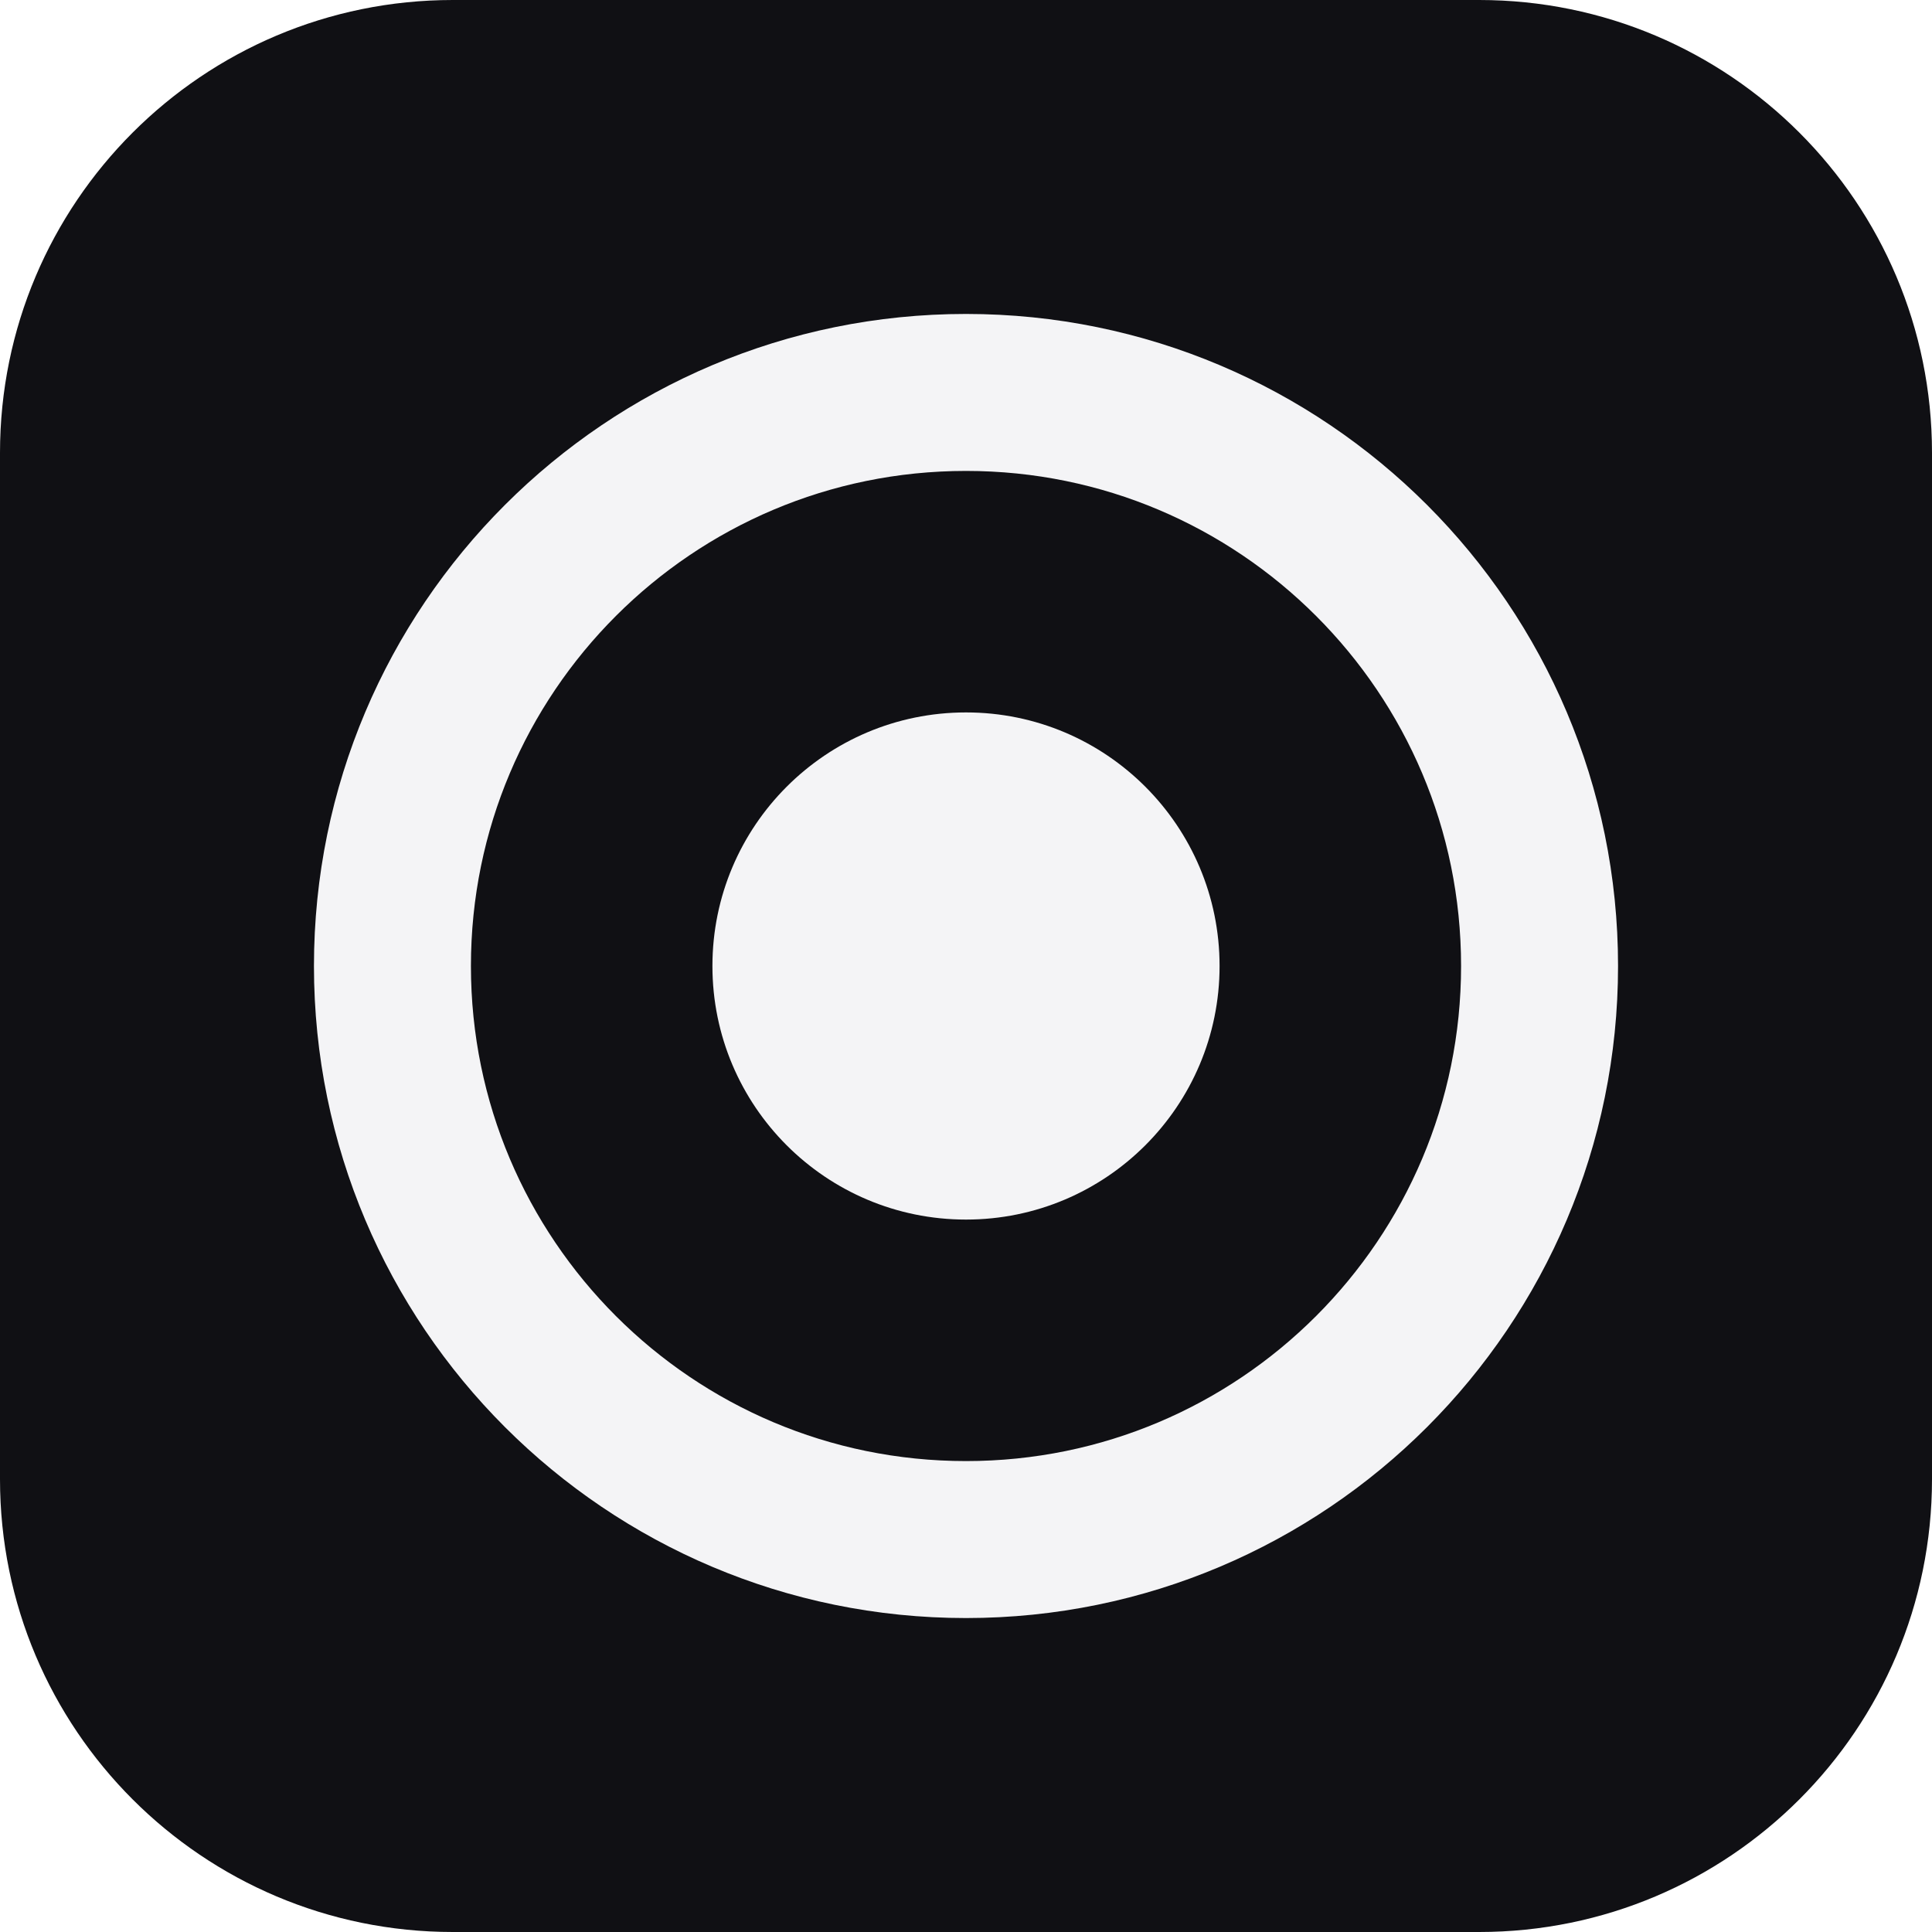
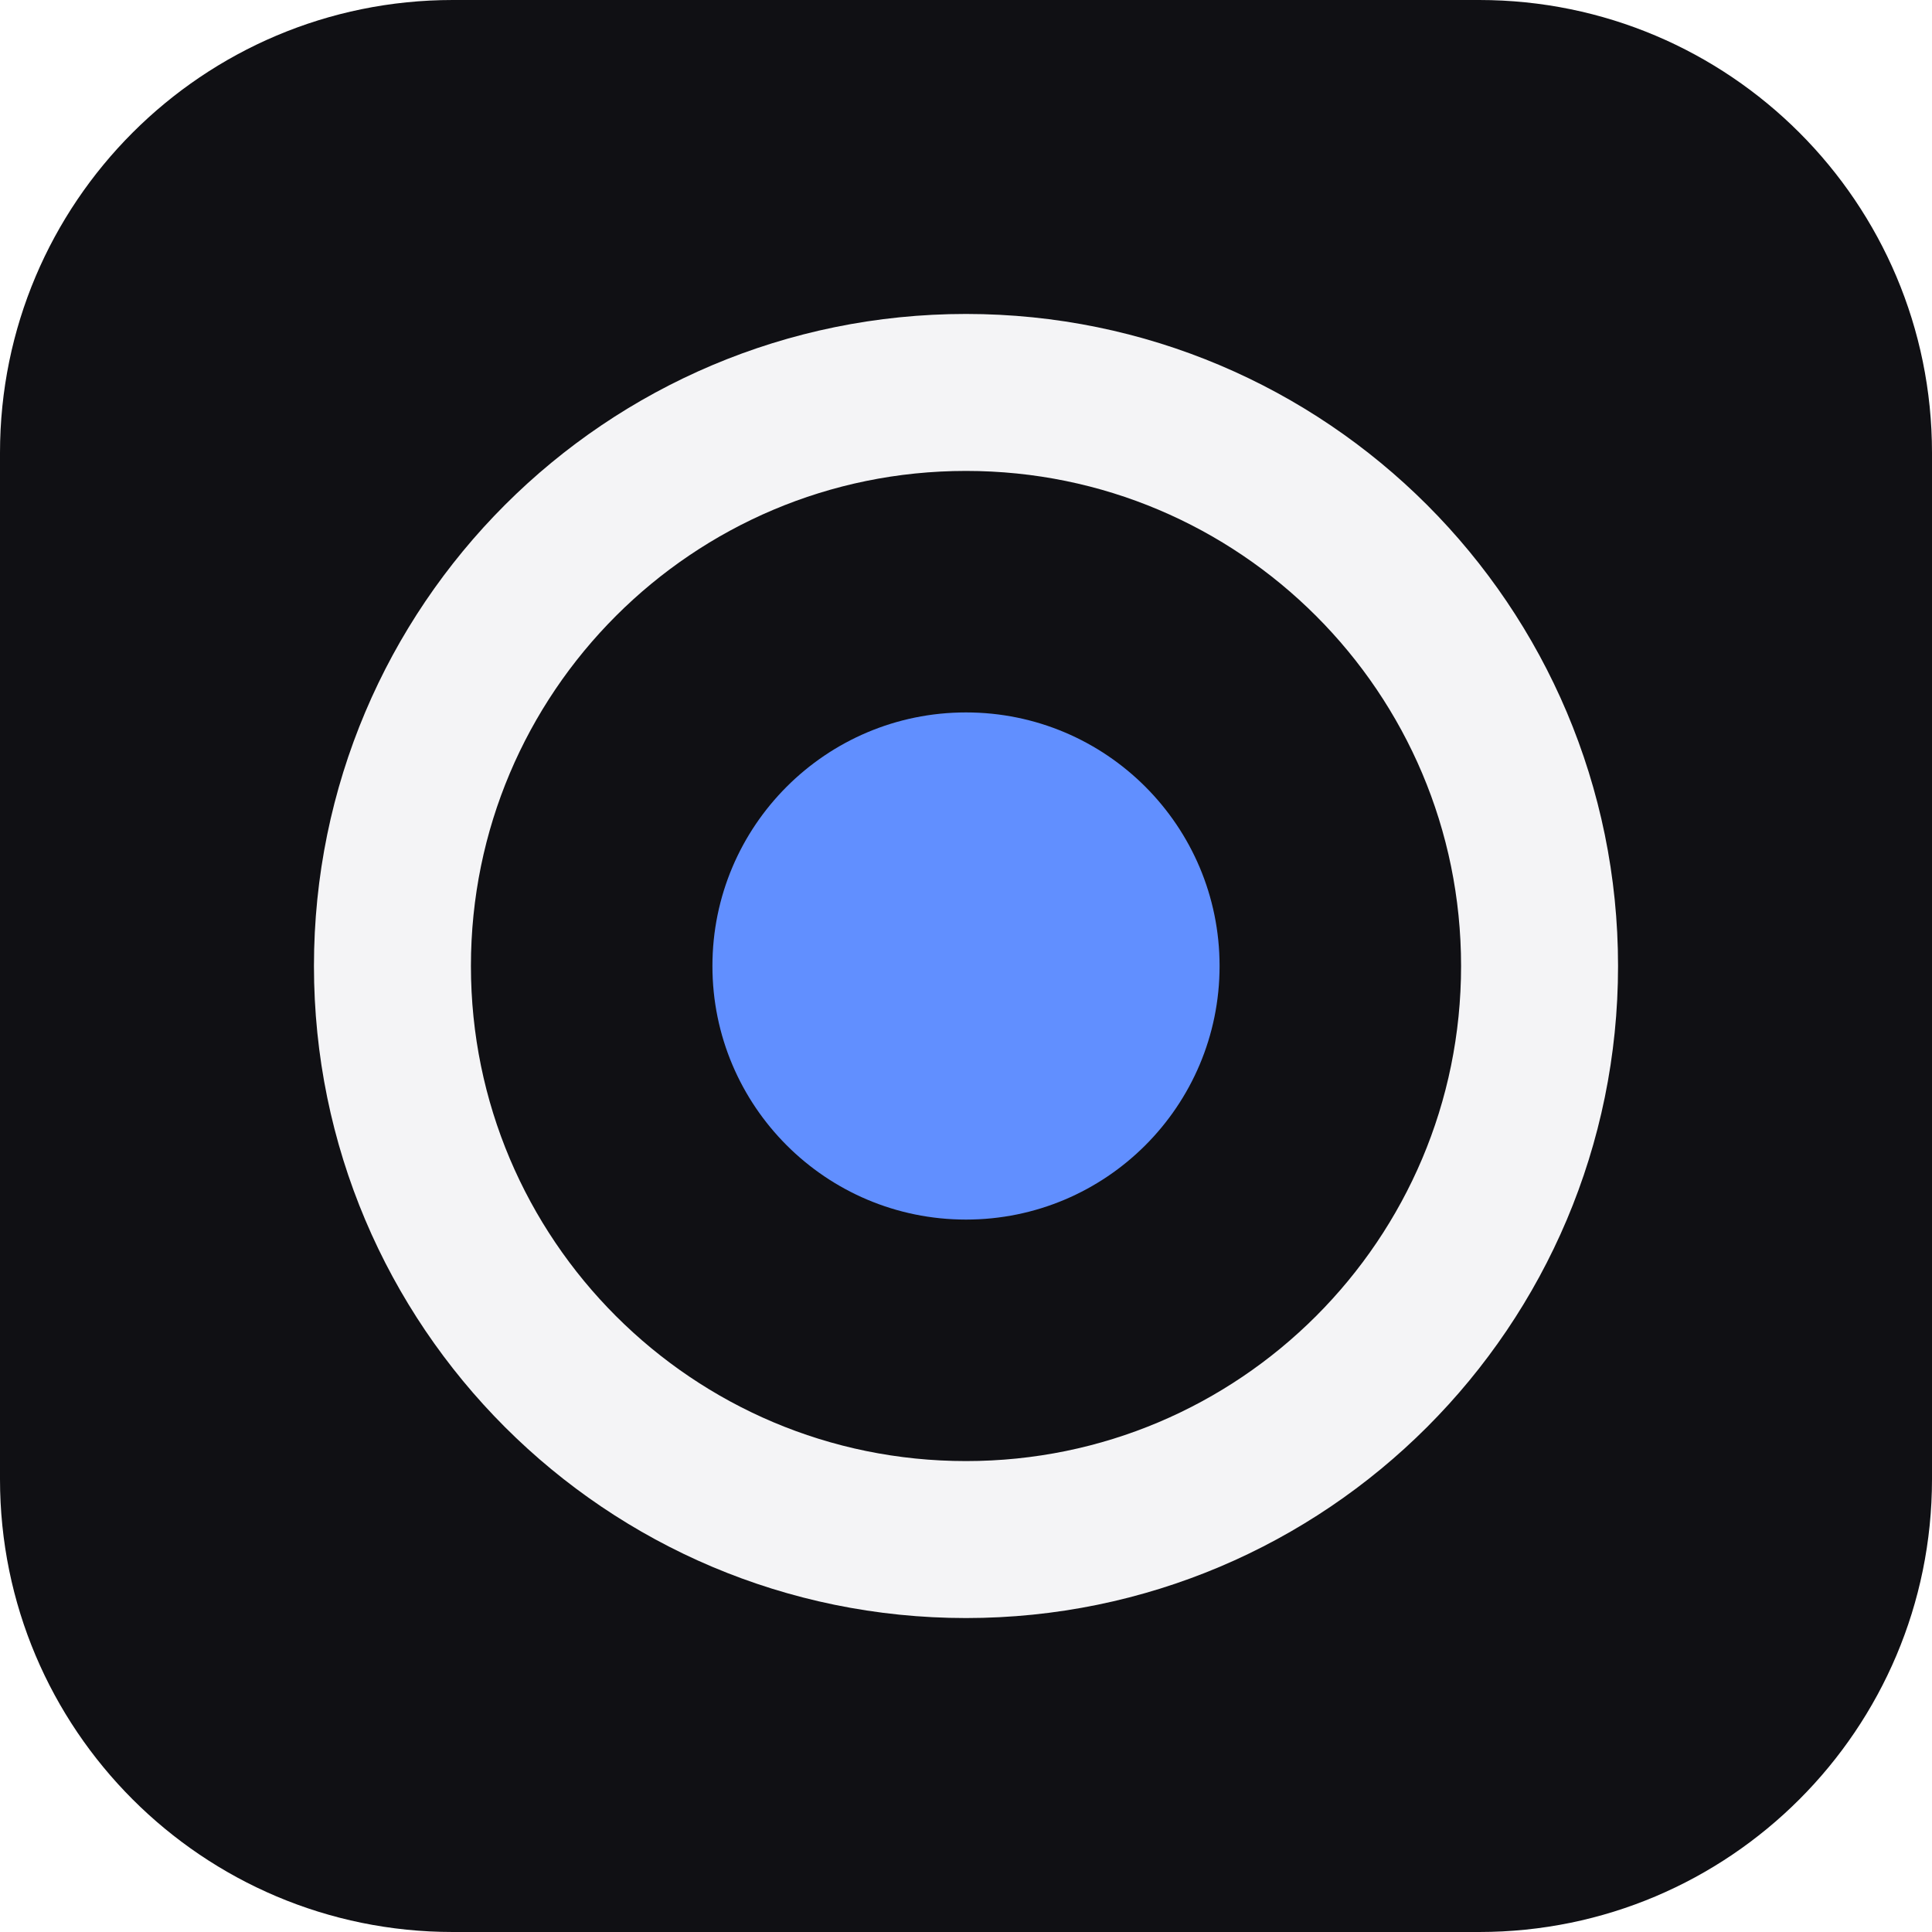
<svg xmlns="http://www.w3.org/2000/svg" viewBox="0 0 32 32" role="img" aria-label="Naina">
  <style>
    .tile { fill: #101014 }
-     .mark { fill: #f4f4f6 }
+     .disc { fill: #618fff }
    .ring { stroke: #f4f4f6 }
    @media (prefers-color-scheme: light) {
      .tile { fill: #f4f4f6 }
-       .mark { fill: #101014 }
+       .disc { fill: #1634c2 }
      .ring { stroke: #101014 }
    }
  </style>
  <rect width="32" height="32" rx="7.5" class="tile" />
  <circle cx="16" cy="16" r="9.5" fill="none" stroke-width="2.6" class="ring" />
-   <circle cx="16" cy="16" r="4.2" class="mark" />
+   <circle cx="16" cy="16" r="4.2" class="disc" />
</svg>
